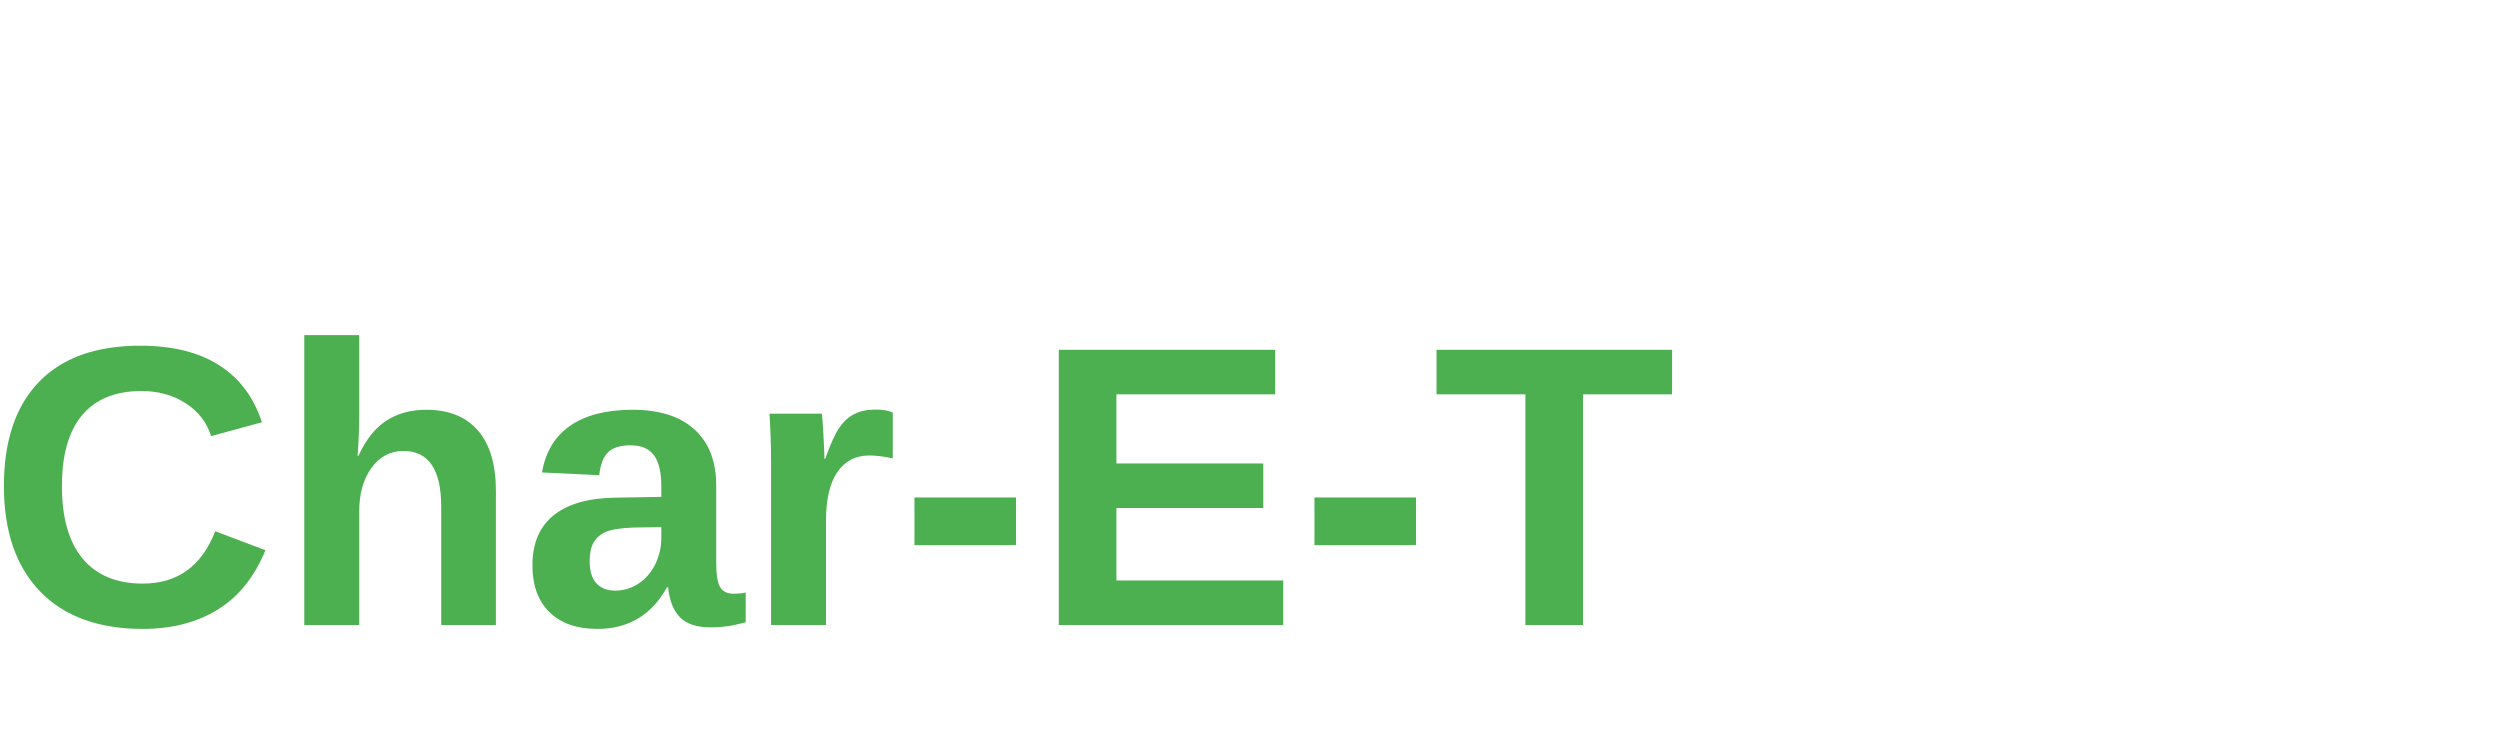
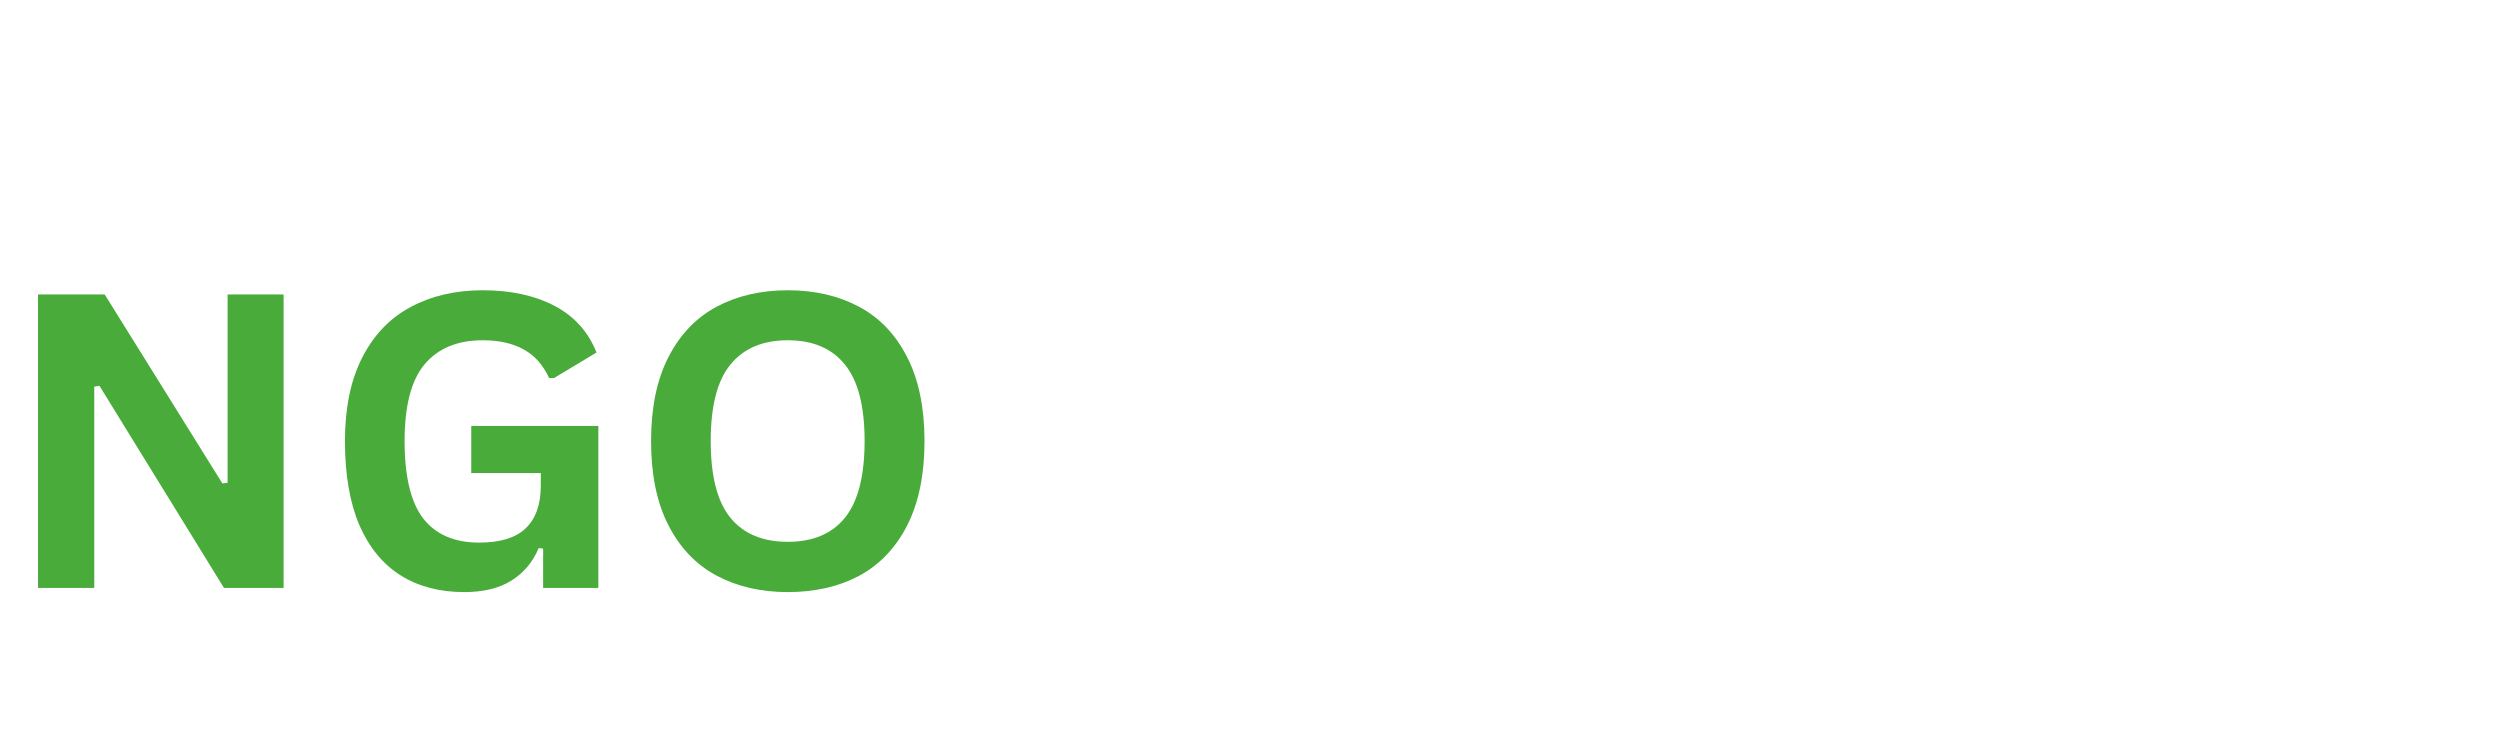
- <svg xmlns="http://www.w3.org/2000/svg" width="200" height="60" viewBox="0 0 200 60">
-   <text x="-1" y="50" font-family="Arial" font-size="32" font-weight="bold" fill="#4CAF50">
-         Char-E-T
-     </text>
+ <svg xmlns="http://www.w3.org/2000/svg" width="200" zoomAndPan="magnify" viewBox="0 0 150 45" height="60" preserveAspectRatio="xMidYMid meet" version="1.2">
+   <defs />
+   <g id="bfcef82b36">
+     <g style="fill:#48ab3a;fill-opacity:1;">
+       <g transform="translate(0.00000166667, 35.27504)">
+         <path style="stroke:none" d="M 5.656 0 L 2.281 0 L 2.281 -17.609 L 6.281 -17.609 L 13.344 -6.266 L 13.656 -6.312 L 13.656 -17.609 L 17.016 -17.609 L 17.016 0 L 13.438 0 L 5.969 -12.125 L 5.656 -12.078 Z M 5.656 0 " />
+       </g>
+       <g transform="translate(19.3065, 35.27504)">
+         <path style="stroke:none" d="M 8.547 0.25 C 7.078 0.25 5.805 -0.082 4.734 -0.75 C 3.66 -1.426 2.832 -2.438 2.25 -3.781 C 1.676 -5.133 1.391 -6.812 1.391 -8.812 C 1.391 -10.812 1.738 -12.488 2.438 -13.844 C 3.133 -15.195 4.102 -16.203 5.344 -16.859 C 6.582 -17.523 8.02 -17.859 9.656 -17.859 C 11.344 -17.859 12.781 -17.547 13.969 -16.922 C 15.156 -16.297 15.992 -15.363 16.484 -14.125 L 13.938 -12.594 L 13.641 -12.594 C 13.273 -13.383 12.766 -13.957 12.109 -14.312 C 11.453 -14.676 10.633 -14.859 9.656 -14.859 C 8.145 -14.859 6.984 -14.379 6.172 -13.422 C 5.367 -12.461 4.969 -10.926 4.969 -8.812 C 4.969 -6.676 5.344 -5.125 6.094 -4.156 C 6.852 -3.195 7.969 -2.719 9.438 -2.719 C 10.707 -2.719 11.641 -3.004 12.234 -3.578 C 12.836 -4.148 13.141 -5 13.141 -6.125 L 13.141 -6.891 L 8.969 -6.891 L 8.969 -9.719 L 16.594 -9.719 L 16.594 0 L 13.281 0 L 13.281 -2.359 L 13.016 -2.391 C 12.66 -1.547 12.113 -0.895 11.375 -0.438 C 10.645 0.02 9.703 0.25 8.547 0.25 Z M 8.547 0.25 " />
+       </g>
+       <g transform="translate(37.67357, 35.27504)">
+         <path style="stroke:none" d="M 9.594 0.25 C 7.988 0.25 6.566 -0.078 5.328 -0.734 C 4.098 -1.391 3.133 -2.395 2.438 -3.75 C 1.738 -5.102 1.391 -6.789 1.391 -8.812 C 1.391 -10.82 1.738 -12.504 2.438 -13.859 C 3.133 -15.211 4.098 -16.219 5.328 -16.875 C 6.566 -17.531 7.988 -17.859 9.594 -17.859 C 11.207 -17.859 12.629 -17.531 13.859 -16.875 C 15.086 -16.227 16.051 -15.223 16.75 -13.859 C 17.445 -12.504 17.797 -10.82 17.797 -8.812 C 17.797 -6.789 17.445 -5.098 16.75 -3.734 C 16.051 -2.379 15.086 -1.375 13.859 -0.719 C 12.629 -0.07 11.207 0.25 9.594 0.25 Z M 9.594 -2.766 C 11.094 -2.766 12.234 -3.242 13.016 -4.203 C 13.805 -5.172 14.203 -6.707 14.203 -8.812 C 14.203 -10.914 13.805 -12.445 13.016 -13.406 C 12.234 -14.375 11.094 -14.859 9.594 -14.859 C 8.094 -14.859 6.945 -14.375 6.156 -13.406 C 5.363 -12.445 4.969 -10.914 4.969 -8.812 C 4.969 -6.707 5.363 -5.172 6.156 -4.203 C 6.945 -3.242 8.094 -2.766 9.594 -2.766 Z M 9.594 -2.766 " />
+       </g>
+     </g>
+   </g>
</svg>
